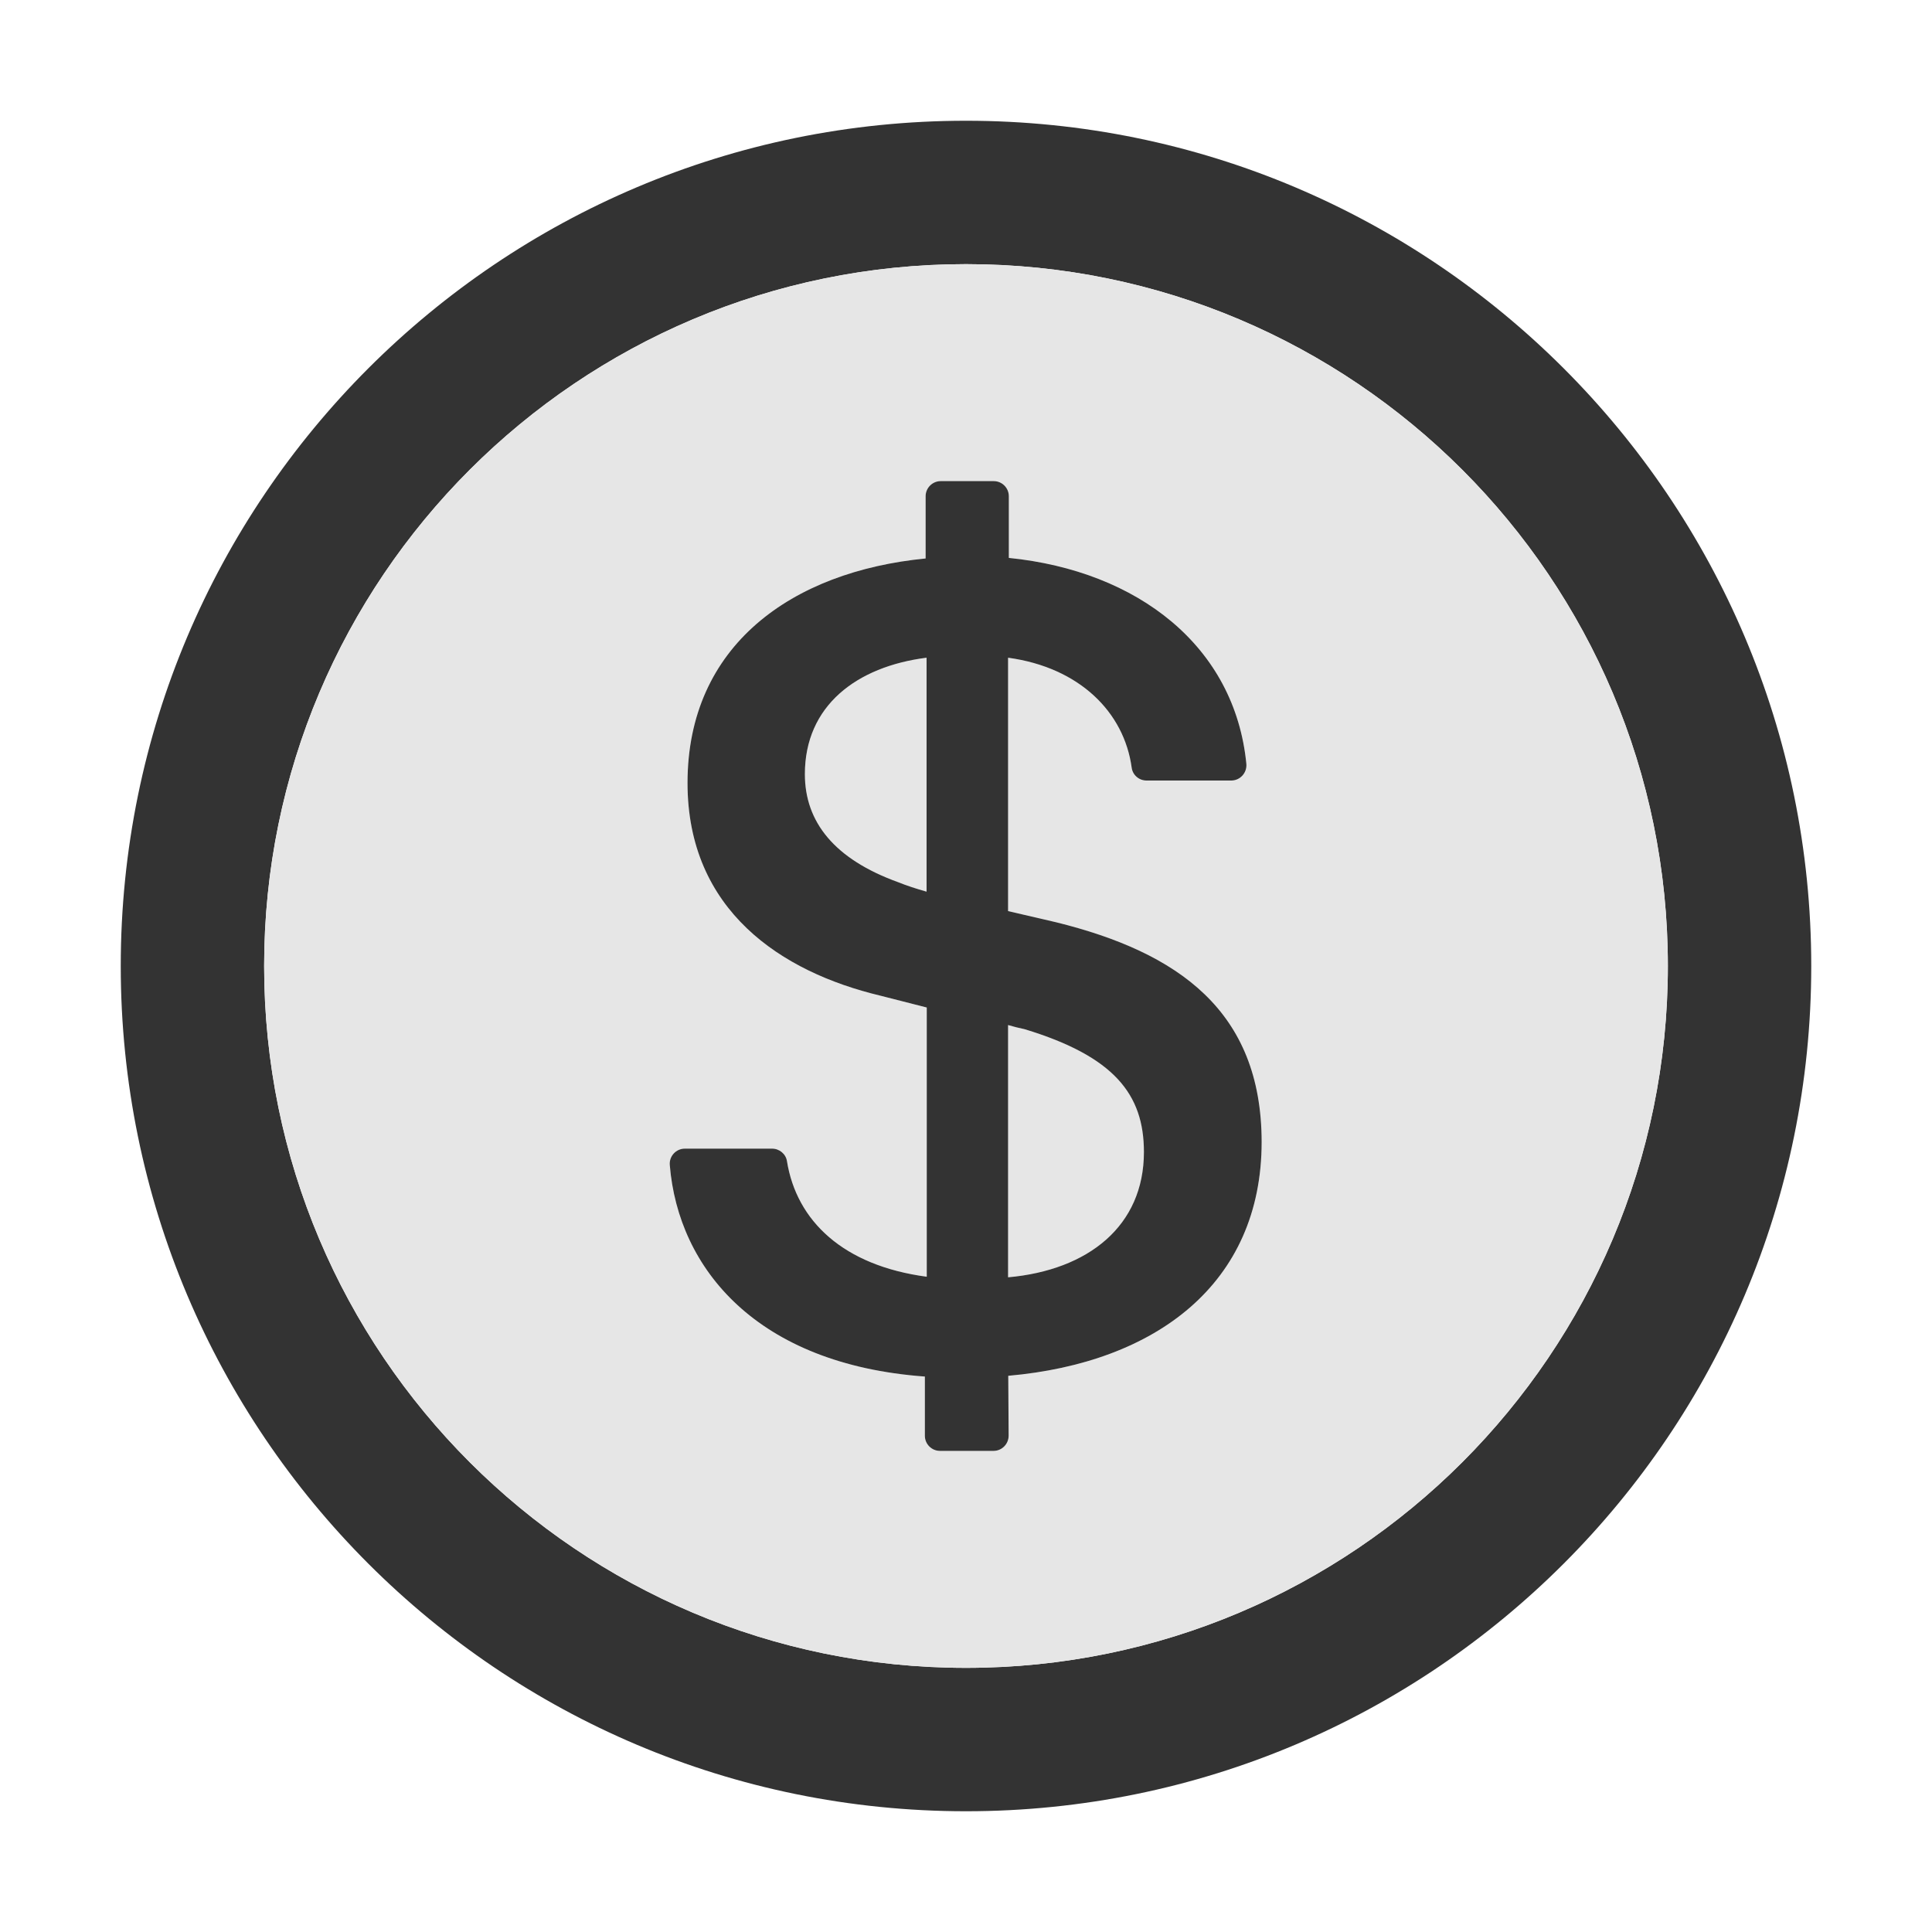
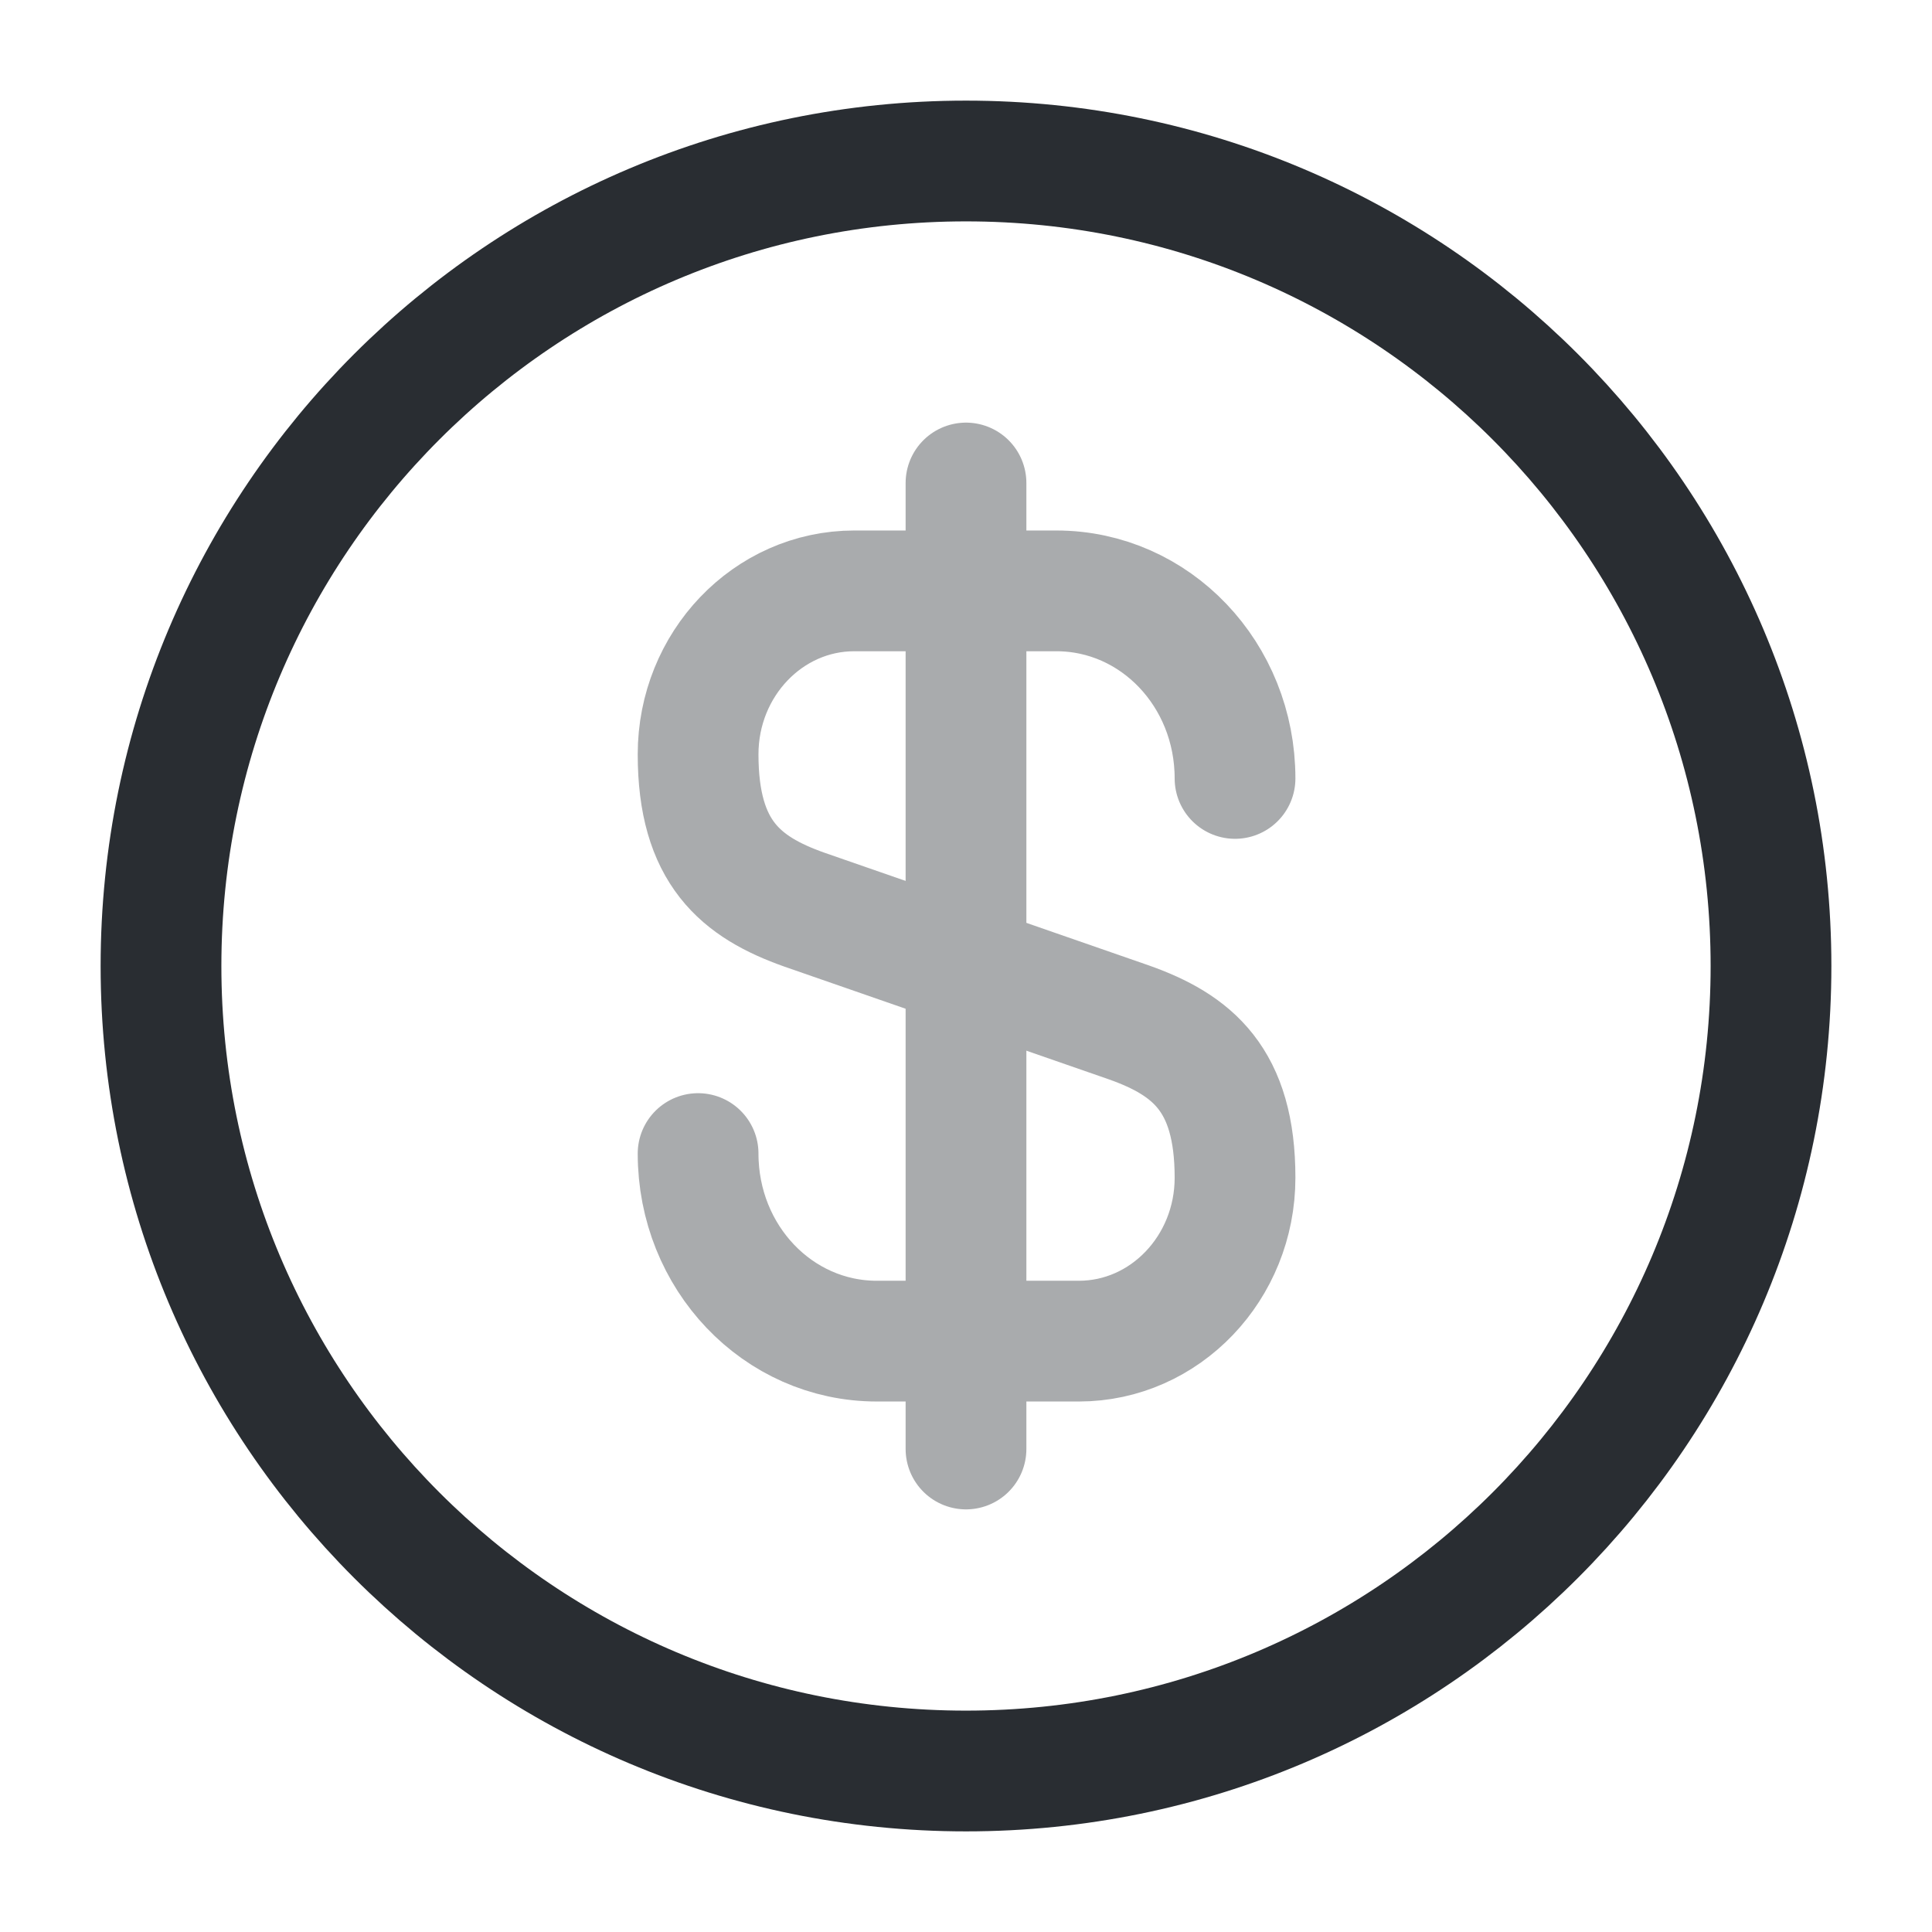
- <svg xmlns="http://www.w3.org/2000/svg" viewBox="0 0 1024 1024">
-   <path fill="#333" d="M512 64C264.6 64 64 264.6 64 512s200.6 448 448 448 448-200.6 448-448S759.4 64 512 64zm0 820c-205.4 0-372-166.6-372-372s166.6-372 372-372 372 166.6 372 372-166.6 372-372 372z" />
-   <path fill="#E6E6E6" d="M426.6 410.3c0 25.4 15.7 45.1 49.5 57.3 4.7 1.9 9.4 3.4 15 5v-124c-37 4.7-64.5 25.4-64.5 61.7zm116.5 135.2c-2.9-.6-5.7-1.3-8.8-2.2V677c42.6-3.8 72-27.3 72-66.4 0-30.7-15.9-50.7-63.2-65.1z" />
-   <path fill="#E6E6E6" d="M512 140c-205.4 0-372 166.6-372 372s166.6 372 372 372 372-166.6 372-372-166.6-372-372-372zm22.4 589.2l.2 31.7c0 4.5-3.6 8.1-8 8.1h-28.4c-4.4 0-8-3.6-8-8v-31.4c-89-6.5-130.7-57.1-135.2-112.1-.4-4.7 3.3-8.7 8-8.7h46.2c3.9 0 7.3 2.8 7.9 6.6 5.1 31.8 29.9 55.4 74.1 61.3V534l-24.7-6.3c-52.3-12.5-102.1-45.1-102.1-112.7 0-73 55.4-112.1 126.2-119v-33c0-4.4 3.6-8 8-8h28.1c4.4 0 8 3.6 8 8v32.7c68.5 6.9 119.8 46.9 125.9 109.2a8.1 8.1 0 0 1-8 8.8h-44.9c-4 0-7.4-2.9-7.9-6.9-4-29.2-27.5-53-65.5-58.2v134.3l25.4 5.9c64.8 16 108.9 47 109 116.4 0 75.2-56 117.1-134.3 124z" />
-   <path fill="#333" d="M559.7 488.8l-25.4-5.9V348.6c38 5.2 61.5 29 65.5 58.2.5 4 3.9 6.9 7.9 6.9h44.9c4.7 0 8.4-4.1 8-8.8-6.1-62.3-57.4-102.3-125.9-109.2V263c0-4.4-3.6-8-8-8h-28.1c-4.4 0-8 3.6-8 8v33c-70.8 6.9-126.2 46-126.2 119 0 67.6 49.8 100.2 102.1 112.7l24.7 6.3v142.7c-44.2-5.9-69-29.5-74.1-61.3-.6-3.8-4-6.6-7.9-6.6H363c-4.7 0-8.4 4-8 8.7 4.5 55 46.2 105.6 135.2 112.1V761c0 4.4 3.6 8 8 8h28.4c4.4 0 8-3.6 8-8.1l-.2-31.7c78.3-6.9 134.3-48.8 134.3-124-.1-69.4-44.2-100.4-109-116.4zm-68.6-16.2c-5.6-1.6-10.3-3.1-15-5-33.8-12.2-49.5-31.9-49.5-57.3 0-36.3 27.5-57 64.5-61.7v124zM534.3 677V543.3c3.1.9 5.9 1.6 8.8 2.2 47.3 14.4 63.2 34.4 63.2 65.1 0 39.1-29.4 62.6-72 66.4z" />
+ <svg xmlns="http://www.w3.org/2000/svg" width="24" height="24" viewBox="0 0 24 24" fill="none">
+   <g opacity="0.4">
+     <path d="M8.672 14.33C8.672 15.62 9.662 16.66 10.892 16.66H13.402C14.472 16.66 15.342 15.75 15.342 14.63C15.342 13.41 14.812 12.98 14.022 12.7L9.992 11.3C9.202 11.02 8.672 10.59 8.672 9.37C8.672 8.25 9.542 7.34 10.612 7.34H13.122C14.352 7.34 15.342 8.38 15.342 9.67" stroke="#292D32" stroke-width="1.5" stroke-linecap="round" stroke-linejoin="round" />
+     <path d="M12 6V18" stroke="#292D32" stroke-width="1.5" stroke-linecap="round" stroke-linejoin="round" />
+   </g>
+   <path d="M12 22C17.523 22 22 17.523 22 12C22 6.477 17.523 2 12 2C6.477 2 2 6.477 2 12C2 17.523 6.477 22 12 22Z" stroke="#292D32" stroke-width="1.5" stroke-linecap="round" stroke-linejoin="round" />
</svg>
